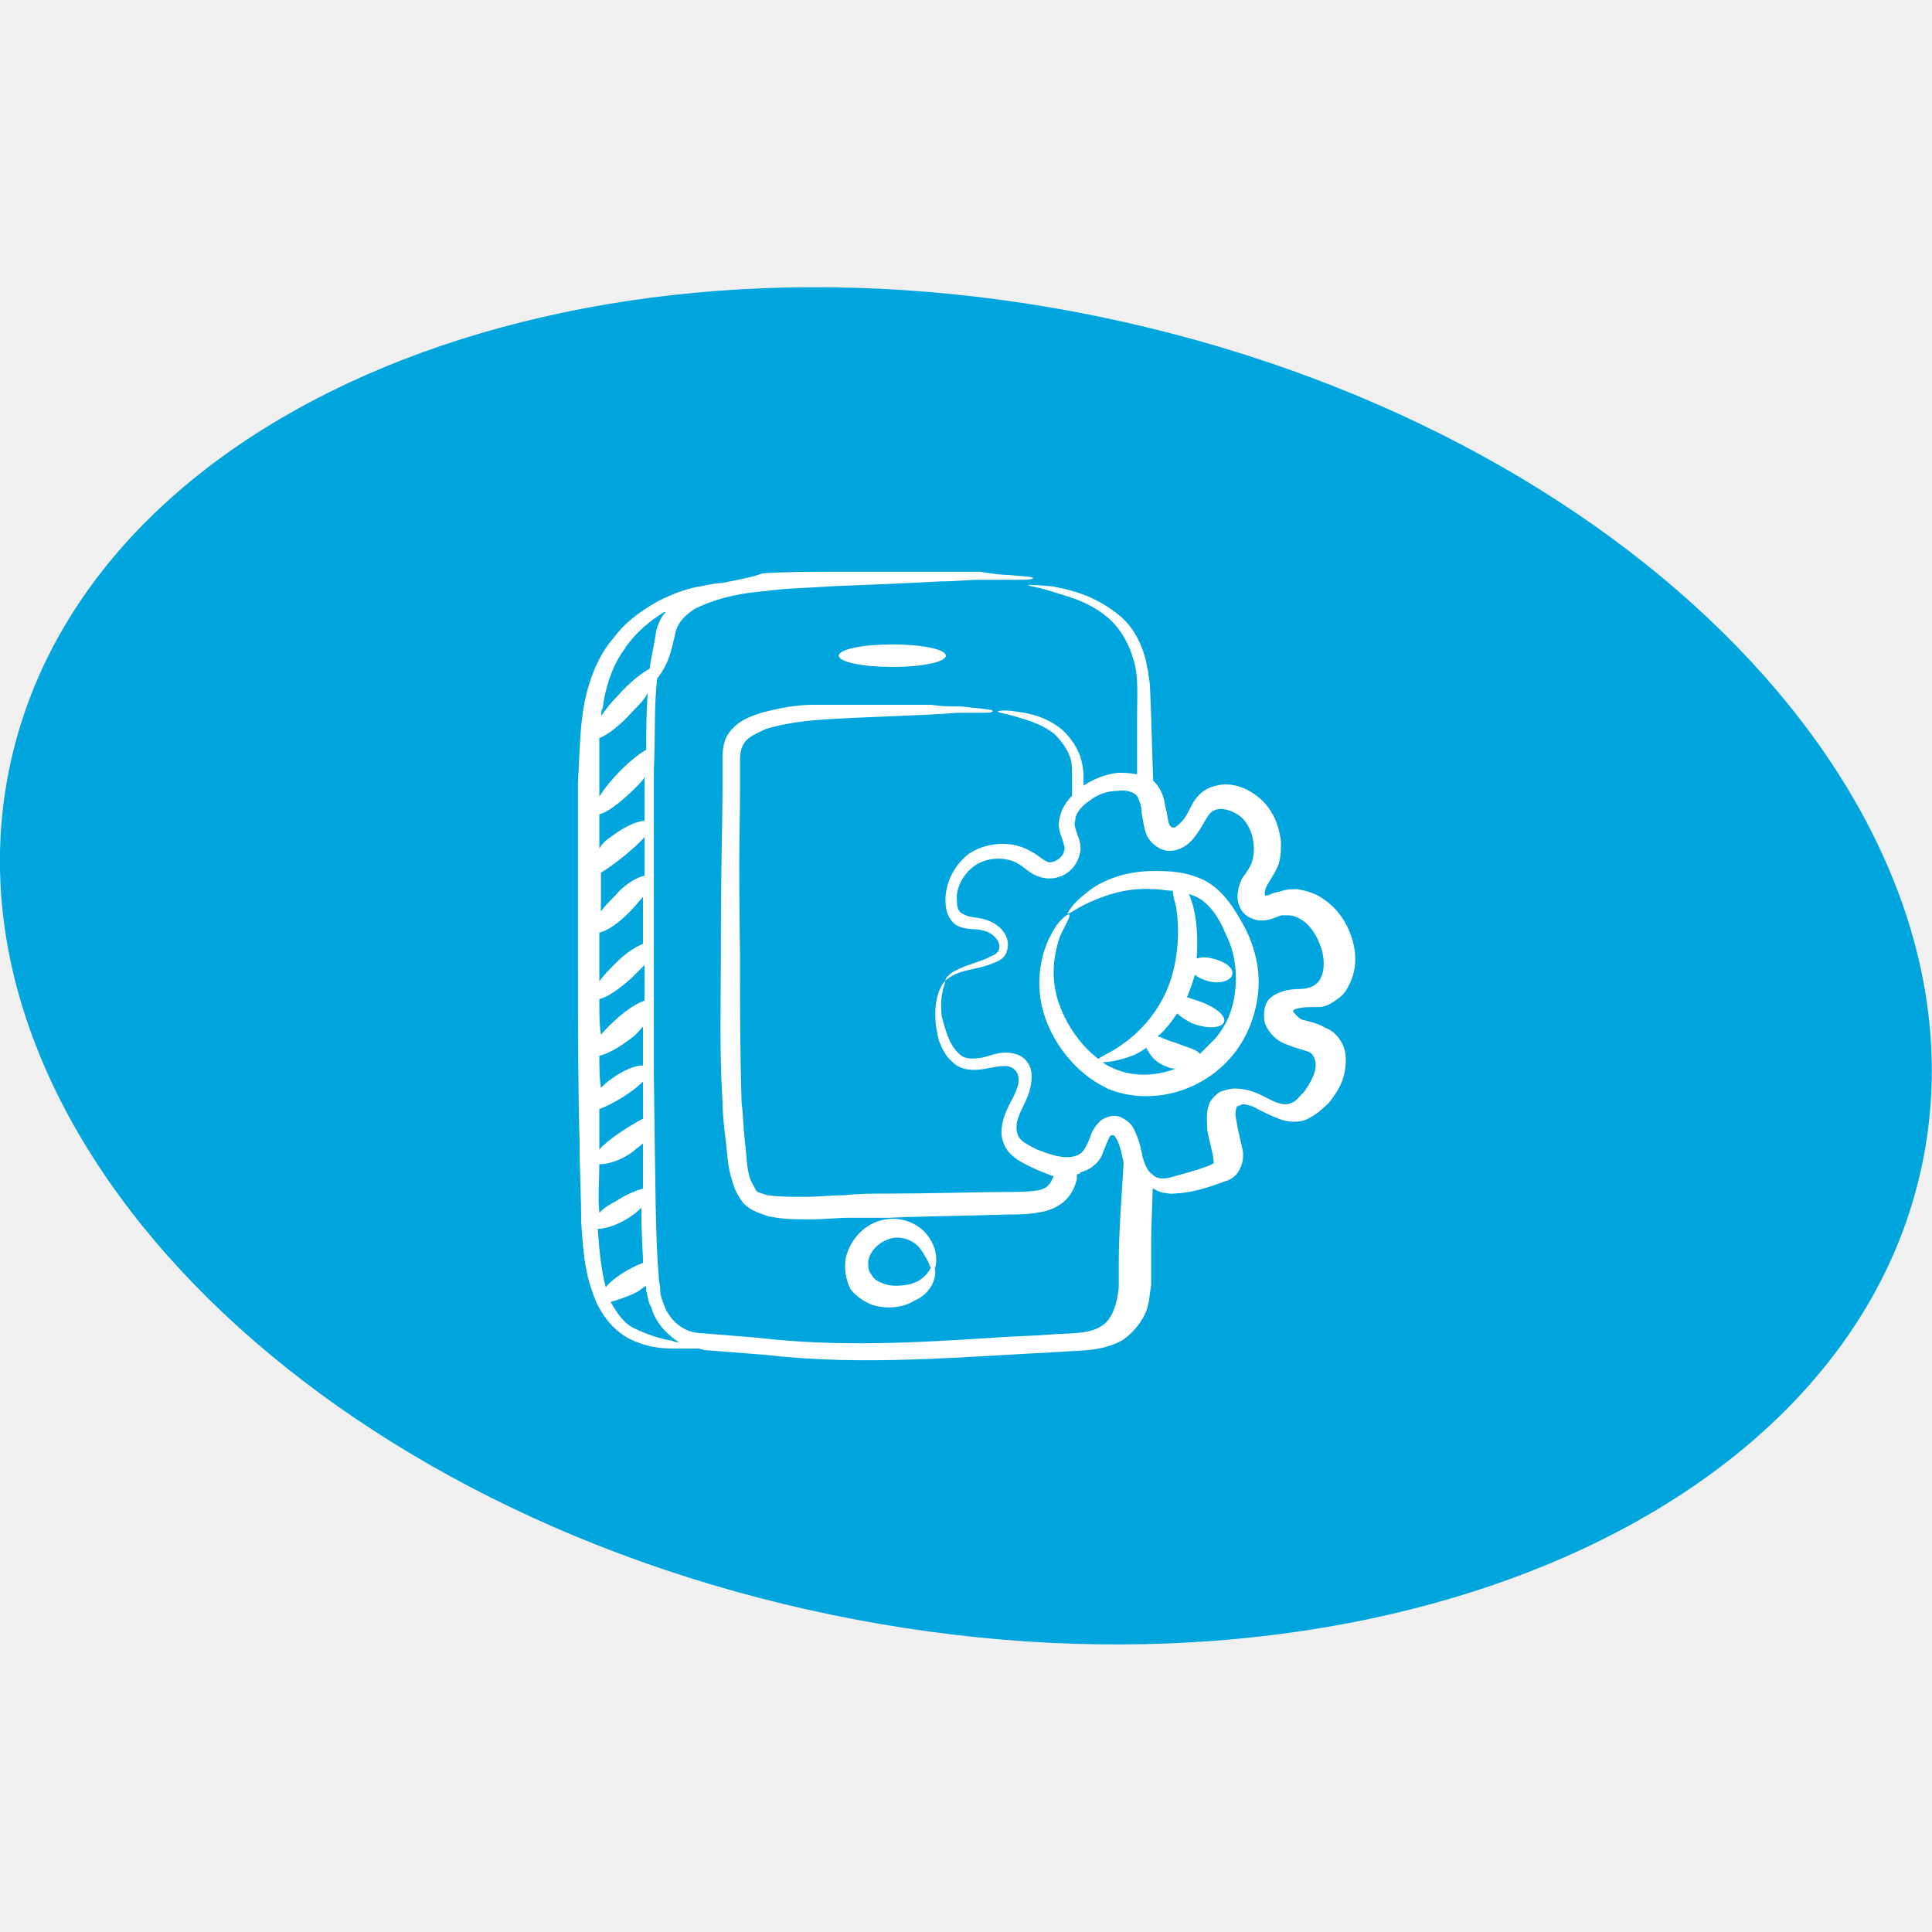
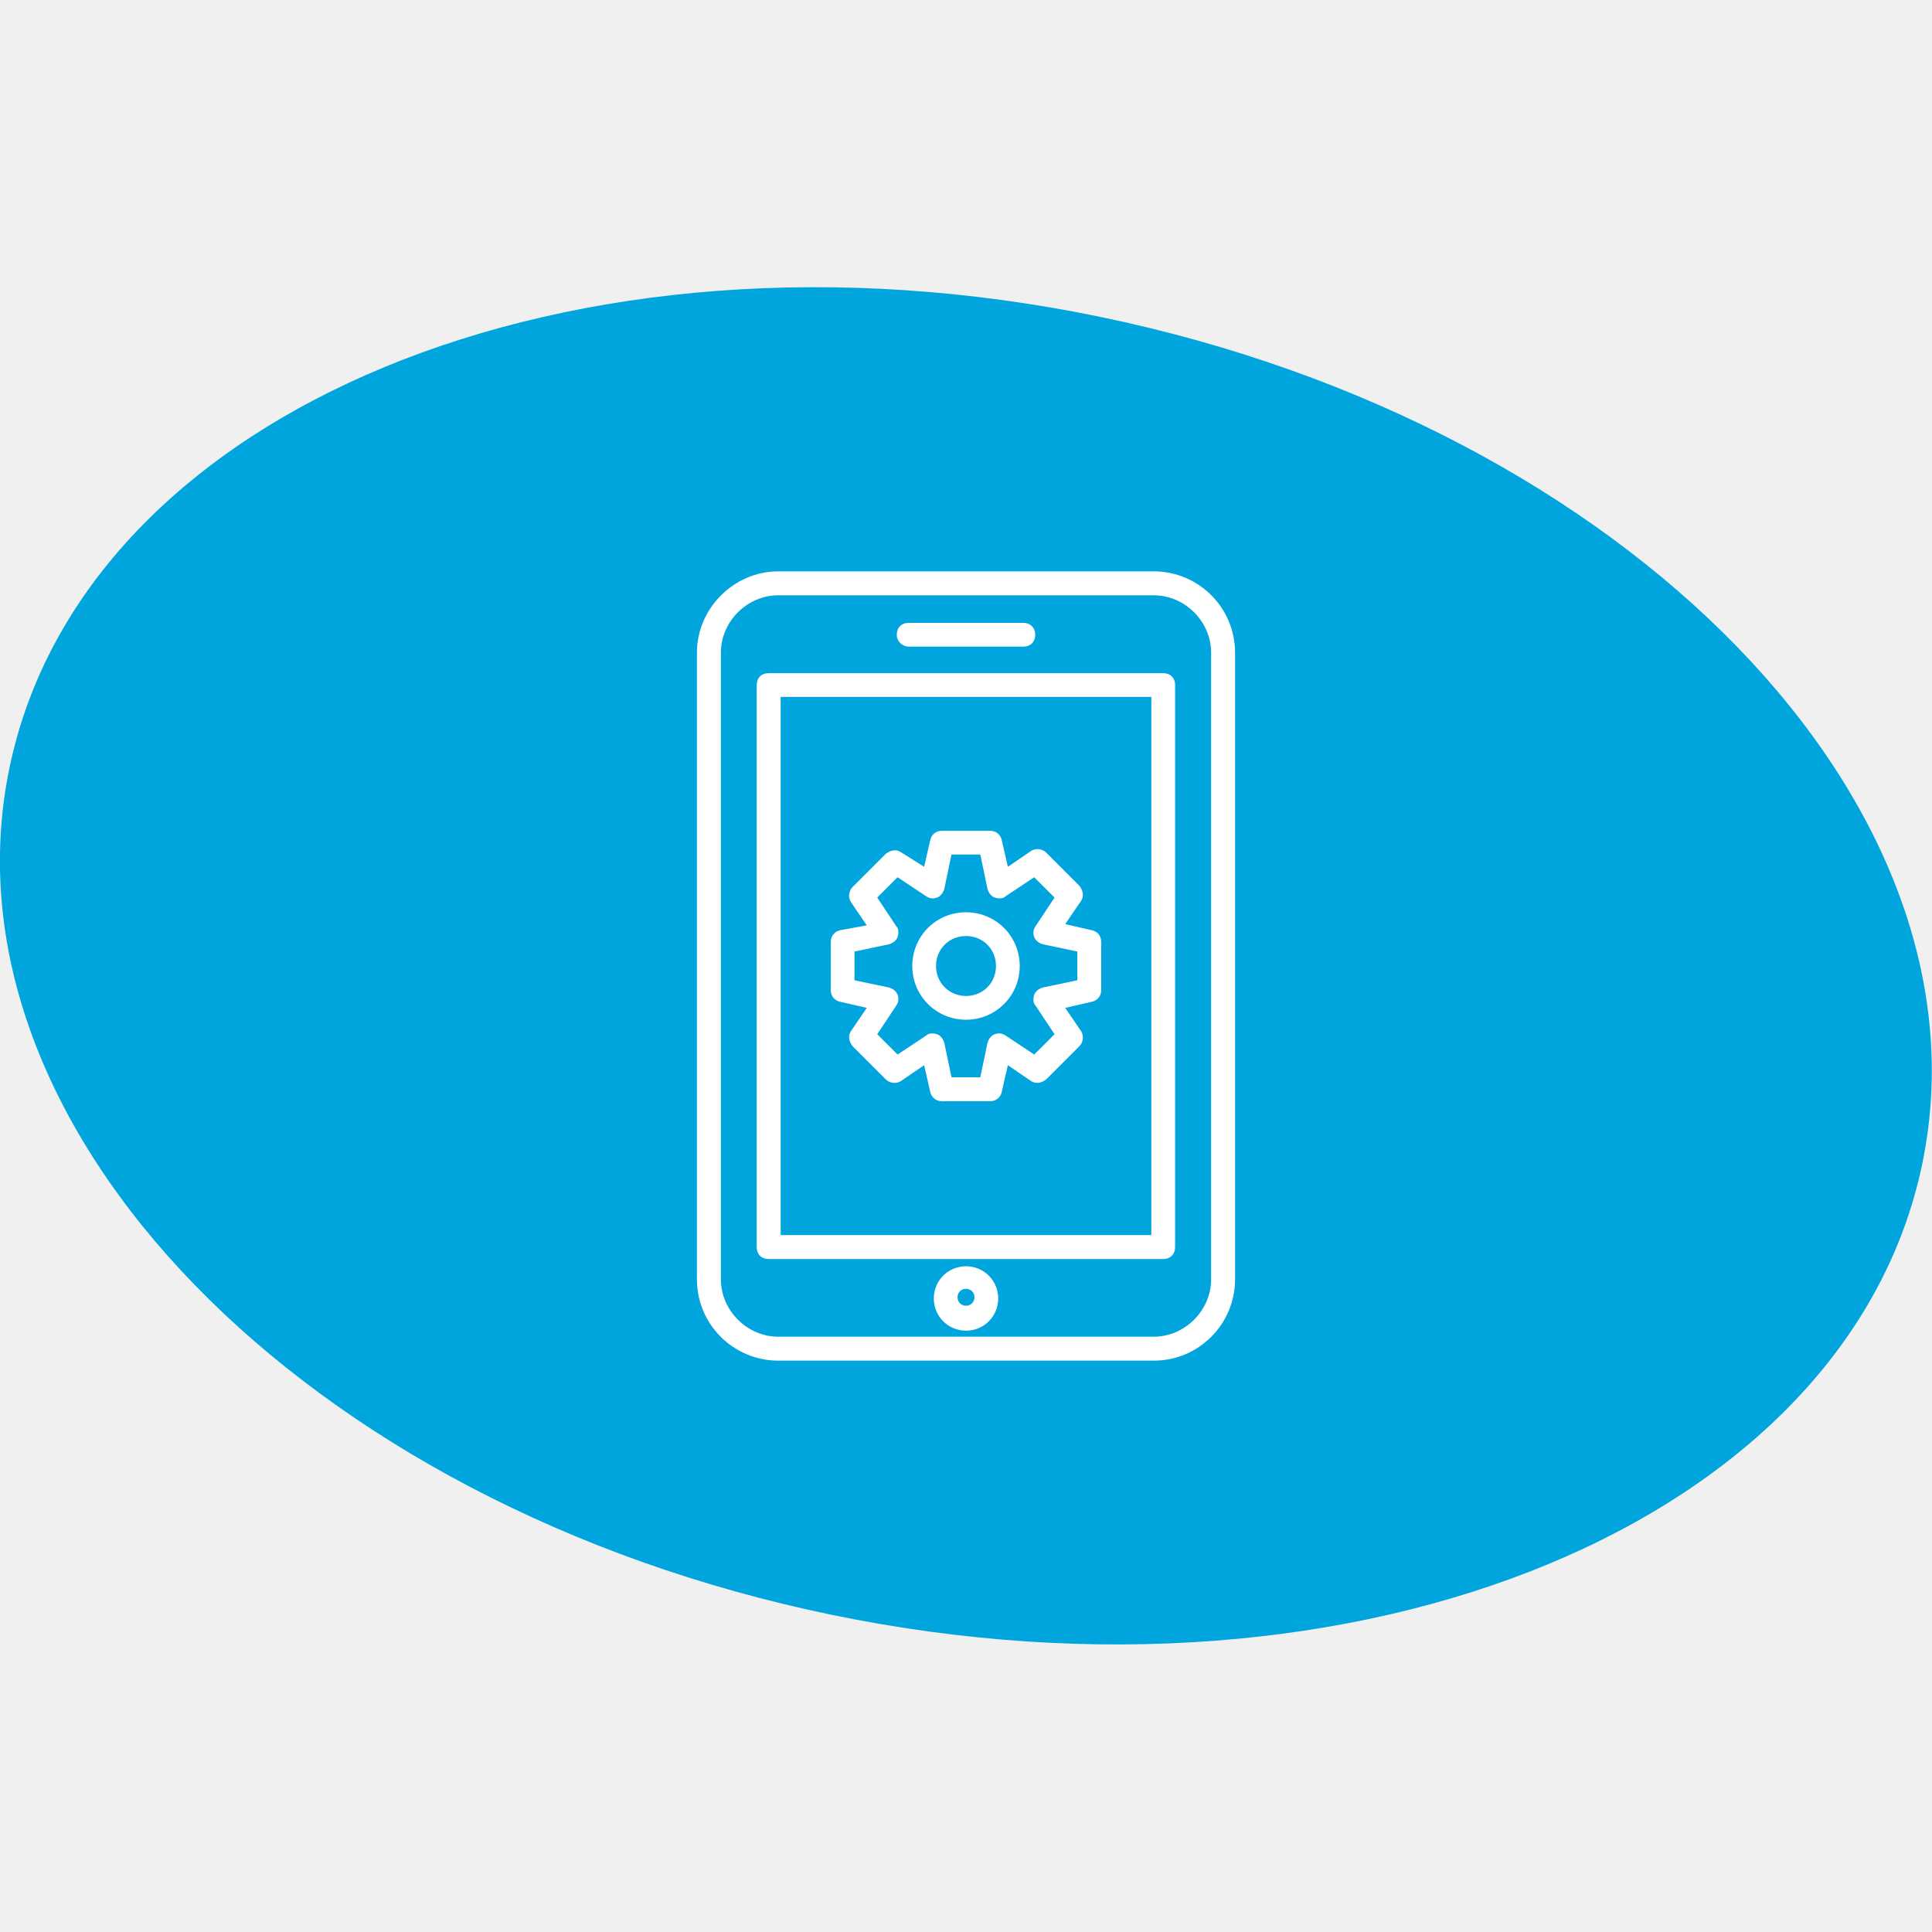
<svg xmlns="http://www.w3.org/2000/svg" id="Lager_1" data-name="Lager 1" viewBox="0 0 96 96">
  <defs>
    <style>
      .cls-1 {
        fill: #fff;
      }

      .cls-2 {
        fill: #00a5dd;
      }
    </style>
  </defs>
  <ellipse class="cls-2" cx="48" cy="48" rx="32.93" ry="48.53" transform="translate(-8.73 85.28) rotate(-78.32)" />
  <g>
-     <path class="cls-1" d="M43.38,64.85c.8.24,1.61.08,2.09-.24.56-.24.89-.72.97-1.13.08-.32,0-.56-.08-.56-.16,0-.24.64-1.13.89-.4.08-.97.16-1.45-.08-.24-.08-.4-.24-.48-.4-.16-.16-.16-.4-.16-.64.08-.56.56-.97,1.05-1.13.48-.16.97,0,1.29.24s.48.64.64.89c.08.24.16.4.24.4s.16-.16.16-.48-.08-.8-.48-1.29-1.21-.89-2.09-.72c-.89.16-1.69.89-1.93,1.93-.08.48,0,1.05.24,1.53.32.4.72.64,1.13.8ZM44.34,32.02c-1.45,0-2.66.24-2.66.56s1.21.56,2.66.56,2.66-.24,2.66-.56-1.21-.56-2.66-.56Z" />
-     <path class="cls-1" d="M64.46,50.12c.24-.08.56-.08,1.05-.08.24,0,.48-.08.72-.24.24-.16.48-.32.64-.56.56-.89.56-1.77.32-2.57s-.72-1.53-1.45-2.01c-.32-.24-.8-.4-1.29-.48-.24,0-.48,0-.72.08-.24.08-.4.08-.56.16s-.24.08-.32.08h0v-.16c0-.32.4-.72.64-1.29.16-.4.16-.8.16-1.21-.08-.8-.4-1.61-1.05-2.17s-1.53-.89-2.41-.56c-.48.16-.8.56-.97.89-.16.32-.32.64-.48.8-.16.16-.32.32-.4.32s-.16,0-.24-.16c-.08-.16-.08-.48-.16-.72-.08-.32-.08-.64-.32-1.05-.08-.16-.24-.32-.32-.4-.08-2.17-.08-3.06-.16-4.67,0-.24-.08-.48-.08-.72-.08-.24-.08-.48-.16-.72-.24-.89-.72-1.69-1.37-2.17-1.21-.97-2.41-1.21-3.22-1.37-.8-.08-1.21-.08-1.21-.08,0,.08.4.08,1.13.32s1.93.48,2.98,1.45c.48.48.89,1.13,1.13,2.01.24.8.16,1.77.16,2.9v2.74c-.32-.08-.64-.08-.97-.08-.64.08-1.21.32-1.69.64v-.48c0-.32-.08-.72-.16-.97-.24-.64-.64-1.13-1.05-1.45-.89-.64-1.69-.72-2.25-.8-.56-.08-.8,0-.8,0,0,.08.24.08.8.24.48.16,1.29.32,2.01.89.32.32.64.72.8,1.21.08.24.08.56.08.89v.97c-.32.32-.56.72-.64,1.21-.08.4.08.72.16.97s.16.48.08.56c0,.24-.4.56-.64.56-.24.08-.56-.32-1.05-.56-.97-.56-2.25-.4-3.06.16-.8.64-1.21,1.61-1.13,2.49,0,.4.24.97.72,1.13.48.16.8.08,1.05.16.56.08.97.56.89.89,0,.16-.16.32-.4.4-.4.24-1.13.4-1.61.64-.56.24-.72.56-.64.56,0,0,.24-.24.72-.4s1.21-.24,1.69-.48c.24-.08.56-.24.64-.64.16-.56-.24-1.29-1.21-1.53-.32-.08-.72-.08-.97-.24-.24-.08-.32-.32-.32-.64-.08-.64.32-1.37.89-1.77s1.53-.48,2.17-.08c.16.08.32.24.56.4.24.16.56.32.97.32.72,0,1.37-.48,1.53-1.29.08-.4-.08-.72-.16-.97-.08-.24-.16-.4-.08-.64,0-.32.32-.72.72-.97.4-.32.89-.48,1.37-.48.48-.08.97.08,1.05.4.08.16.16.4.16.72.08.32.08.64.24,1.05s.72.89,1.29.8c.56-.08.89-.4,1.13-.72.48-.64.64-1.21.97-1.29.32-.16.89,0,1.29.32.56.48.8,1.45.56,2.25-.08.24-.24.48-.48.8-.16.32-.4.97-.08,1.53.16.32.48.48.8.56.48.08.8-.08,1.21-.24h.32c.24,0,.48.08.72.24.48.32.8.89.97,1.45.16.56.16,1.21-.16,1.61-.16.16-.24.24-.56.32s-.72,0-1.21.16c-.24.08-.64.24-.8.56-.16.32-.16.72-.08,1.05.24.56.64.89,1.13,1.05.4.16.72.24.97.32s.32.24.4.48c.08.48-.16.97-.56,1.53-.24.24-.4.48-.64.56-.16.08-.4.08-.64,0-.56-.16-1.13-.72-2.17-.72-.24,0-.48.08-.72.16-.24.16-.48.4-.56.64-.16.48-.08.89-.08,1.29.08.4.16.72.24,1.05.08.32.08.64.08.56,0,0-.08.08-.32.16-.64.24-1.29.4-1.85.56-.4.08-.64.08-.89-.16-.24-.16-.4-.56-.48-.89-.08-.4-.16-.8-.4-1.29-.08-.24-.32-.48-.64-.64-.32-.16-.72-.08-1.05.16-.24.24-.4.48-.48.72-.08.24-.16.4-.24.56-.16.32-.32.4-.56.48-.56.16-1.21-.08-1.85-.32-.32-.16-.64-.32-.8-.48-.16-.16-.24-.32-.24-.64,0-.56.4-1.05.64-1.77.08-.32.16-.72.08-1.05-.08-.4-.4-.72-.72-.8-.72-.24-1.29.08-1.69.16-.48.08-.89.08-1.13-.16-.56-.48-.72-1.29-.89-1.85-.16-1.21.24-1.77.16-1.77,0-.08-.56.56-.48,1.85,0,.32.08.64.16,1.05.16.4.32.8.72,1.13.4.4,1.05.4,1.53.32s1.05-.24,1.37-.08c.32.16.48.56.24,1.13-.16.48-.64,1.05-.72,1.85-.08.4.08.97.4,1.29.32.32.64.48.97.64.32.16.72.32,1.13.48h.08c-.16.4-.32.64-.8.72-.48.08-1.13.08-1.77.08-.8,0-3.94.08-5.79.08-.64,0-1.37,0-2.01.08-.64,0-1.37.08-2.01.08s-1.29,0-1.85-.08c-.24-.08-.56-.16-.56-.24-.08-.16-.24-.4-.32-.64-.16-.56-.16-1.21-.24-1.85s-.08-1.29-.16-1.85c-.08-2.49-.08-4.99-.08-7.32-.08-5.63,0-6.36,0-8.21v-1.45c0-.48.08-.8.32-1.05.24-.24.64-.4.97-.56,1.61-.48,3.22-.48,4.59-.56,3.86-.16,3.78-.16,4.91-.24h.97c.48,0,.8,0,.8-.08s-.24-.08-.8-.16c-.24,0-.56-.08-.97-.08s-.8,0-1.29-.08h-5.87c-.8,0-1.69.16-2.57.4-.48.16-.97.32-1.37.72-.24.24-.4.48-.48.8s-.08.56-.08.8v1.45c0,2.01-.08,3.14-.08,8.21,0,2.33-.08,4.75.08,7.32,0,.64.08,1.29.16,1.93.08.64.08,1.29.32,2.01.08.32.24.72.56,1.13.4.4.8.48,1.21.64.72.16,1.45.16,2.09.16.72,0,1.37-.08,2.01-.08h1.93c1.69-.08,3.38-.08,5.79-.16.64,0,1.21,0,1.93-.16.32-.08.72-.24,1.05-.56s.48-.72.56-1.05v-.24c.08,0,.16,0,.16-.08.24-.08.48-.16.64-.32.24-.16.4-.4.48-.64.16-.4.32-.8.4-.89h.16s.08.08.16.24c.16.32.24.72.32,1.13h0c-.08,1.45-.24,3.46-.24,4.91v1.29c-.08.8-.32,1.61-.89,1.93-.64.4-1.53.32-2.49.4s-1.85.08-2.82.16c-3.78.24-7.72.48-11.75,0-.97-.08-2.01-.16-2.98-.24-.8-.08-1.45-.72-1.69-1.45-.08-.24-.16-.4-.16-.64s-.08-.48-.08-.72c-.16-1.93-.16-4.18-.24-9.9v-15.29c.08-1.53,0-3.06.16-4.51.64-.8.72-1.53.89-2.17.08-.56.48-.97.97-1.29,1.13-.56,2.33-.8,3.54-.89,1.13-.16,2.33-.16,3.3-.24,2.09-.08,3.94-.16,5.39-.24.72,0,1.37-.08,1.93-.08h1.45c.8,0,1.21,0,1.21-.08s-.4-.08-1.21-.16c-.4,0-.89-.08-1.45-.16h-7.4c-1.05,0-2.17,0-3.38.08-.64.24-1.29.32-2.01.48-.32,0-.64.08-1.05.16-.56.08-1.29.32-2.09.72-.72.4-1.61.97-2.25,1.85-.72.8-1.21,2.01-1.45,3.22-.24,1.29-.24,2.57-.32,3.94v9.01c0,3.14,0,6.2.08,8.93,0,1.37.08,2.66.08,3.94.08,1.21.16,2.41.56,3.46.32,1.05,1.05,1.93,1.85,2.33.8.4,1.53.48,2.17.48h1.21c.16,0,.24.08.4.08,1.05.08,2.01.16,3.06.24,4.83.56,9.74.08,14.64-.16.89-.08,1.93,0,2.98-.56.48-.32.89-.8,1.13-1.29.24-.48.24-1.05.32-1.45v-1.37c0-1.45,0-1.21.08-3.46.24.16.48.24.64.24.32.08.56,0,.8,0,.72-.08,1.45-.32,2.09-.56.24-.08.56-.16.8-.64.16-.32.16-.56.16-.8-.08-.48-.24-.97-.32-1.53-.08-.32-.08-.56,0-.72,0-.08.08-.08.08-.08.08,0,.16-.08.24-.08.16,0,.48.08.72.24.32.16.64.32,1.05.48.4.16.97.24,1.45,0s.8-.56,1.05-.8c.24-.32.48-.64.64-1.05s.24-.97.16-1.45c-.08-.48-.48-1.05-.97-1.21-.4-.24-.8-.32-1.13-.4-.24-.08-.4-.32-.48-.4v-.08c.16-.08.08-.08.24-.08ZM30.1,63.96h0c-.24-.89-.32-1.85-.4-2.9.64,0,1.61-.48,2.17-1.05,0,1.69.08,2.09.08,2.74-.64.24-1.45.72-1.85,1.21ZM32.11,37.25c-.8.48-1.77,1.45-2.33,2.33v-2.9c.4-.16,1.05-.64,1.69-1.37.32-.32.56-.56.72-.89-.08.97-.08,1.85-.08,2.82ZM32.03,41.59v1.93c-.48.08-1.13.56-1.45.97-.32.32-.56.56-.72.8v-1.93c.56-.32,1.69-1.21,2.17-1.77ZM29.78,57.12v-2.01c.64-.24,1.61-.8,2.17-1.37v1.85c-.64.32-1.77,1.05-2.17,1.53ZM29.78,46.34c.4-.08.97-.48,1.53-1.05.24-.24.48-.56.64-.72v2.33c-.4.16-.89.48-1.37.97-.32.32-.56.56-.8.89,0-1.05,0-.24,0-2.41ZM29.78,49.64c.4-.08.97-.48,1.61-1.05.24-.24.4-.4.64-.64v1.77c-.72.24-1.61,1.05-2.17,1.69-.08-.48-.08-1.13-.08-1.77ZM29.78,52.46c.4-.08.97-.4,1.61-.89.24-.16.4-.4.56-.56v1.93c-.4,0-.97.24-1.53.64-.24.16-.4.32-.56.48-.08-.56-.08-1.05-.08-1.61ZM29.78,57.85c.4,0,1.05-.16,1.69-.64.16-.16.32-.24.48-.4v2.25c-.32.08-.89.32-1.37.64-.32.16-.56.32-.8.56-.08-.8,0-1.61,0-2.41ZM32.03,40.79c-.4,0-1.05.32-1.69.8-.24.16-.4.32-.56.56v-1.69c.4-.08,1.13-.64,1.85-1.37.16-.16.32-.32.4-.48v2.17ZM31.07,32.18c.56-.8,1.29-1.37,1.93-1.77h.08c-.24.24-.4.64-.48.97-.08.64-.24,1.21-.32,1.85-.32.16-.97.64-1.61,1.37-.32.32-.56.64-.8.97,0-.16,0-.24.08-.4.16-1.21.56-2.25,1.13-2.98ZM33.4,66.62c-.56-.08-1.29-.32-1.93-.64-.48-.24-.8-.72-1.13-1.29.32-.08.8-.24,1.29-.48.16-.08.32-.24.48-.32v.24c.08.24.08.56.24.8.16.56.48,1.05.97,1.45.16.16.32.24.4.32-.08,0-.16,0-.32-.08Z" />
-     <path class="cls-1" d="M54.96,54.06c2.01.89,4.67.32,6.28-1.61.8-.97,1.21-2.17,1.29-3.3s-.24-2.25-.72-3.14c-.48-.89-1.05-1.77-1.93-2.25-.97-.48-1.85-.48-2.57-.48-1.53,0-2.74.56-3.38,1.13-.64.48-.89.97-.89.97.08.08.4-.24,1.13-.56.72-.32,1.77-.72,3.14-.64.32,0,.64.08.97.08,0,.24.08.48.16.8.16.97.16,2.41-.32,3.78-.48,1.37-1.45,2.41-2.25,2.98-.64.48-1.13.64-1.29.8-1.05-.8-1.69-1.93-2.01-2.9-.4-1.29-.16-2.41.08-3.14.32-.72.56-1.05.48-1.13,0-.08-.48.16-.89.97-.4.72-.8,2.01-.48,3.54.4,1.77,1.69,3.38,3.22,4.1ZM58.5,50.36c.16.16.4.32.72.48.8.32,1.53.24,1.61-.08s-.48-.72-1.13-.97c-.24-.08-.48-.16-.72-.24.08-.16.08-.24.16-.4.08-.24.16-.48.24-.72.16.16.4.24.64.32.56.16,1.13,0,1.21-.32s-.32-.64-.97-.8c-.32-.08-.56-.08-.8,0,.08-1.05,0-2.09-.24-2.82-.08-.16-.08-.32-.16-.4.16.08.24.08.4.16.64.32,1.13,1.05,1.45,1.85.4.8.56,1.69.48,2.66-.08.97-.4,1.85-1.05,2.57-.24.24-.48.48-.72.72-.16-.24-.64-.32-1.21-.56-.32-.08-.64-.24-.89-.32.32-.24.64-.64.97-1.13ZM56.25,52.46c.24-.08.48-.24.72-.4q0,.08.08.16c.16.32.48.64.97.8.16.08.32.08.4.08-1.05.4-2.17.4-3.06,0-.16-.08-.4-.16-.56-.32.32,0,.8-.08,1.45-.32Z" />
+     <path class="cls-1" d="M48,62.92c-.89,0-1.6.71-1.6,1.6s.71,1.6,1.6,1.6,1.6-.71,1.6-1.6-.71-1.6-1.6-1.6ZM48,64.88c-.24,0-.42-.18-.42-.42s.18-.42.42-.42.42.18.42.42-.18.42-.42.42Z" />
+     <path class="cls-1" d="M34.63,32.43v31.14c0,2.26,1.84,4.04,4.04,4.04h18.66c2.26,0,4.04-1.84,4.04-4.04v-31.14c0-2.26-1.84-4.04-4.04-4.04h-18.66c-2.2,0-4.04,1.84-4.04,4.04ZM60.18,32.43v31.14c0,1.55-1.31,2.85-2.85,2.85h-18.66c-1.55,0-2.85-1.31-2.85-2.85v-31.14c0-1.55,1.31-2.85,2.85-2.85h18.66c1.55,0,2.85,1.31,2.85,2.85Z" />
+     <path class="cls-1" d="M37.6,34.04v27.93c0,.36.24.59.59.59h19.61c.36,0,.59-.24.59-.59v-27.93c0-.36-.24-.59-.59-.59h-19.61c-.36,0-.59.24-.59.59ZM38.79,34.63h18.42v26.74h-18.42v-26.74ZM45.15,32.13h5.7c.36,0,.59-.24.59-.59s-.24-.59-.59-.59h-5.7c-.36,0-.59.24-.59.59s.3.59.59.59Z" />
+     <path class="cls-1" d="M54.24,46.22l-1.31-.3.77-1.13c.18-.24.12-.53-.06-.77l-1.66-1.66c-.18-.18-.53-.24-.77-.06l-1.13.77-.3-1.31c-.06-.3-.3-.48-.59-.48h-2.38c-.3,0-.53.18-.59.48l-.3,1.31-1.13-.71c-.24-.18-.53-.12-.77.06l-1.66,1.66c-.18.18-.24.53-.06.77l.77,1.13-1.31.24c-.3.06-.48.3-.48.59v2.38c0,.3.18.53.48.59l1.31.3-.77,1.13c-.18.24-.12.53.06.77l1.66,1.66c.18.18.53.24.77.06l1.13-.77.3,1.31c.06.3.3.48.59.48h2.38c.3,0,.53-.18.59-.48l.3-1.31,1.13.77c.24.18.53.12.77-.06l1.66-1.66c.18-.18.24-.53.06-.77l-.77-1.13,1.31-.3c.3-.06.48-.3.48-.59v-2.38c0-.3-.18-.53-.48-.59ZM53.53,48.71l-1.72.36c-.18.06-.36.18-.42.36-.06.18-.06.42.06.53l.95,1.43-1.01,1.01-1.43-.95c-.18-.12-.36-.12-.53-.06-.18.06-.3.24-.36.42l-.36,1.72h-1.43l-.36-1.72c-.06-.18-.18-.36-.36-.42s-.42-.06-.53.06l-1.43.95-1.01-1.01.95-1.43c.12-.18.12-.36.06-.53-.06-.18-.24-.3-.42-.36l-1.72-.36v-1.43l1.72-.36c.18-.06.36-.18.42-.36.06-.18.06-.42-.06-.53l-.95-1.43,1.01-1.01,1.43.95c.18.12.36.12.53.06s.3-.24.36-.42l.36-1.72h1.43l.36,1.72c.06.18.18.36.36.42s.42.06.53-.06l1.43-.95,1.01,1.01-.95,1.43c-.12.18-.12.36-.06.53.06.18.24.3.42.36l1.72.36v1.43Z" />
+     <path class="cls-1" d="M48,45.33c-1.49,0-2.67,1.19-2.67,2.67s1.19,2.67,2.67,2.67,2.67-1.19,2.67-2.67-1.19-2.67-2.67-2.67ZM48,49.49c-.83,0-1.49-.65-1.49-1.49s.65-1.49,1.49-1.49,1.49.65,1.49,1.49-.65,1.49-1.49,1.49Z" />
  </g>
</svg>
